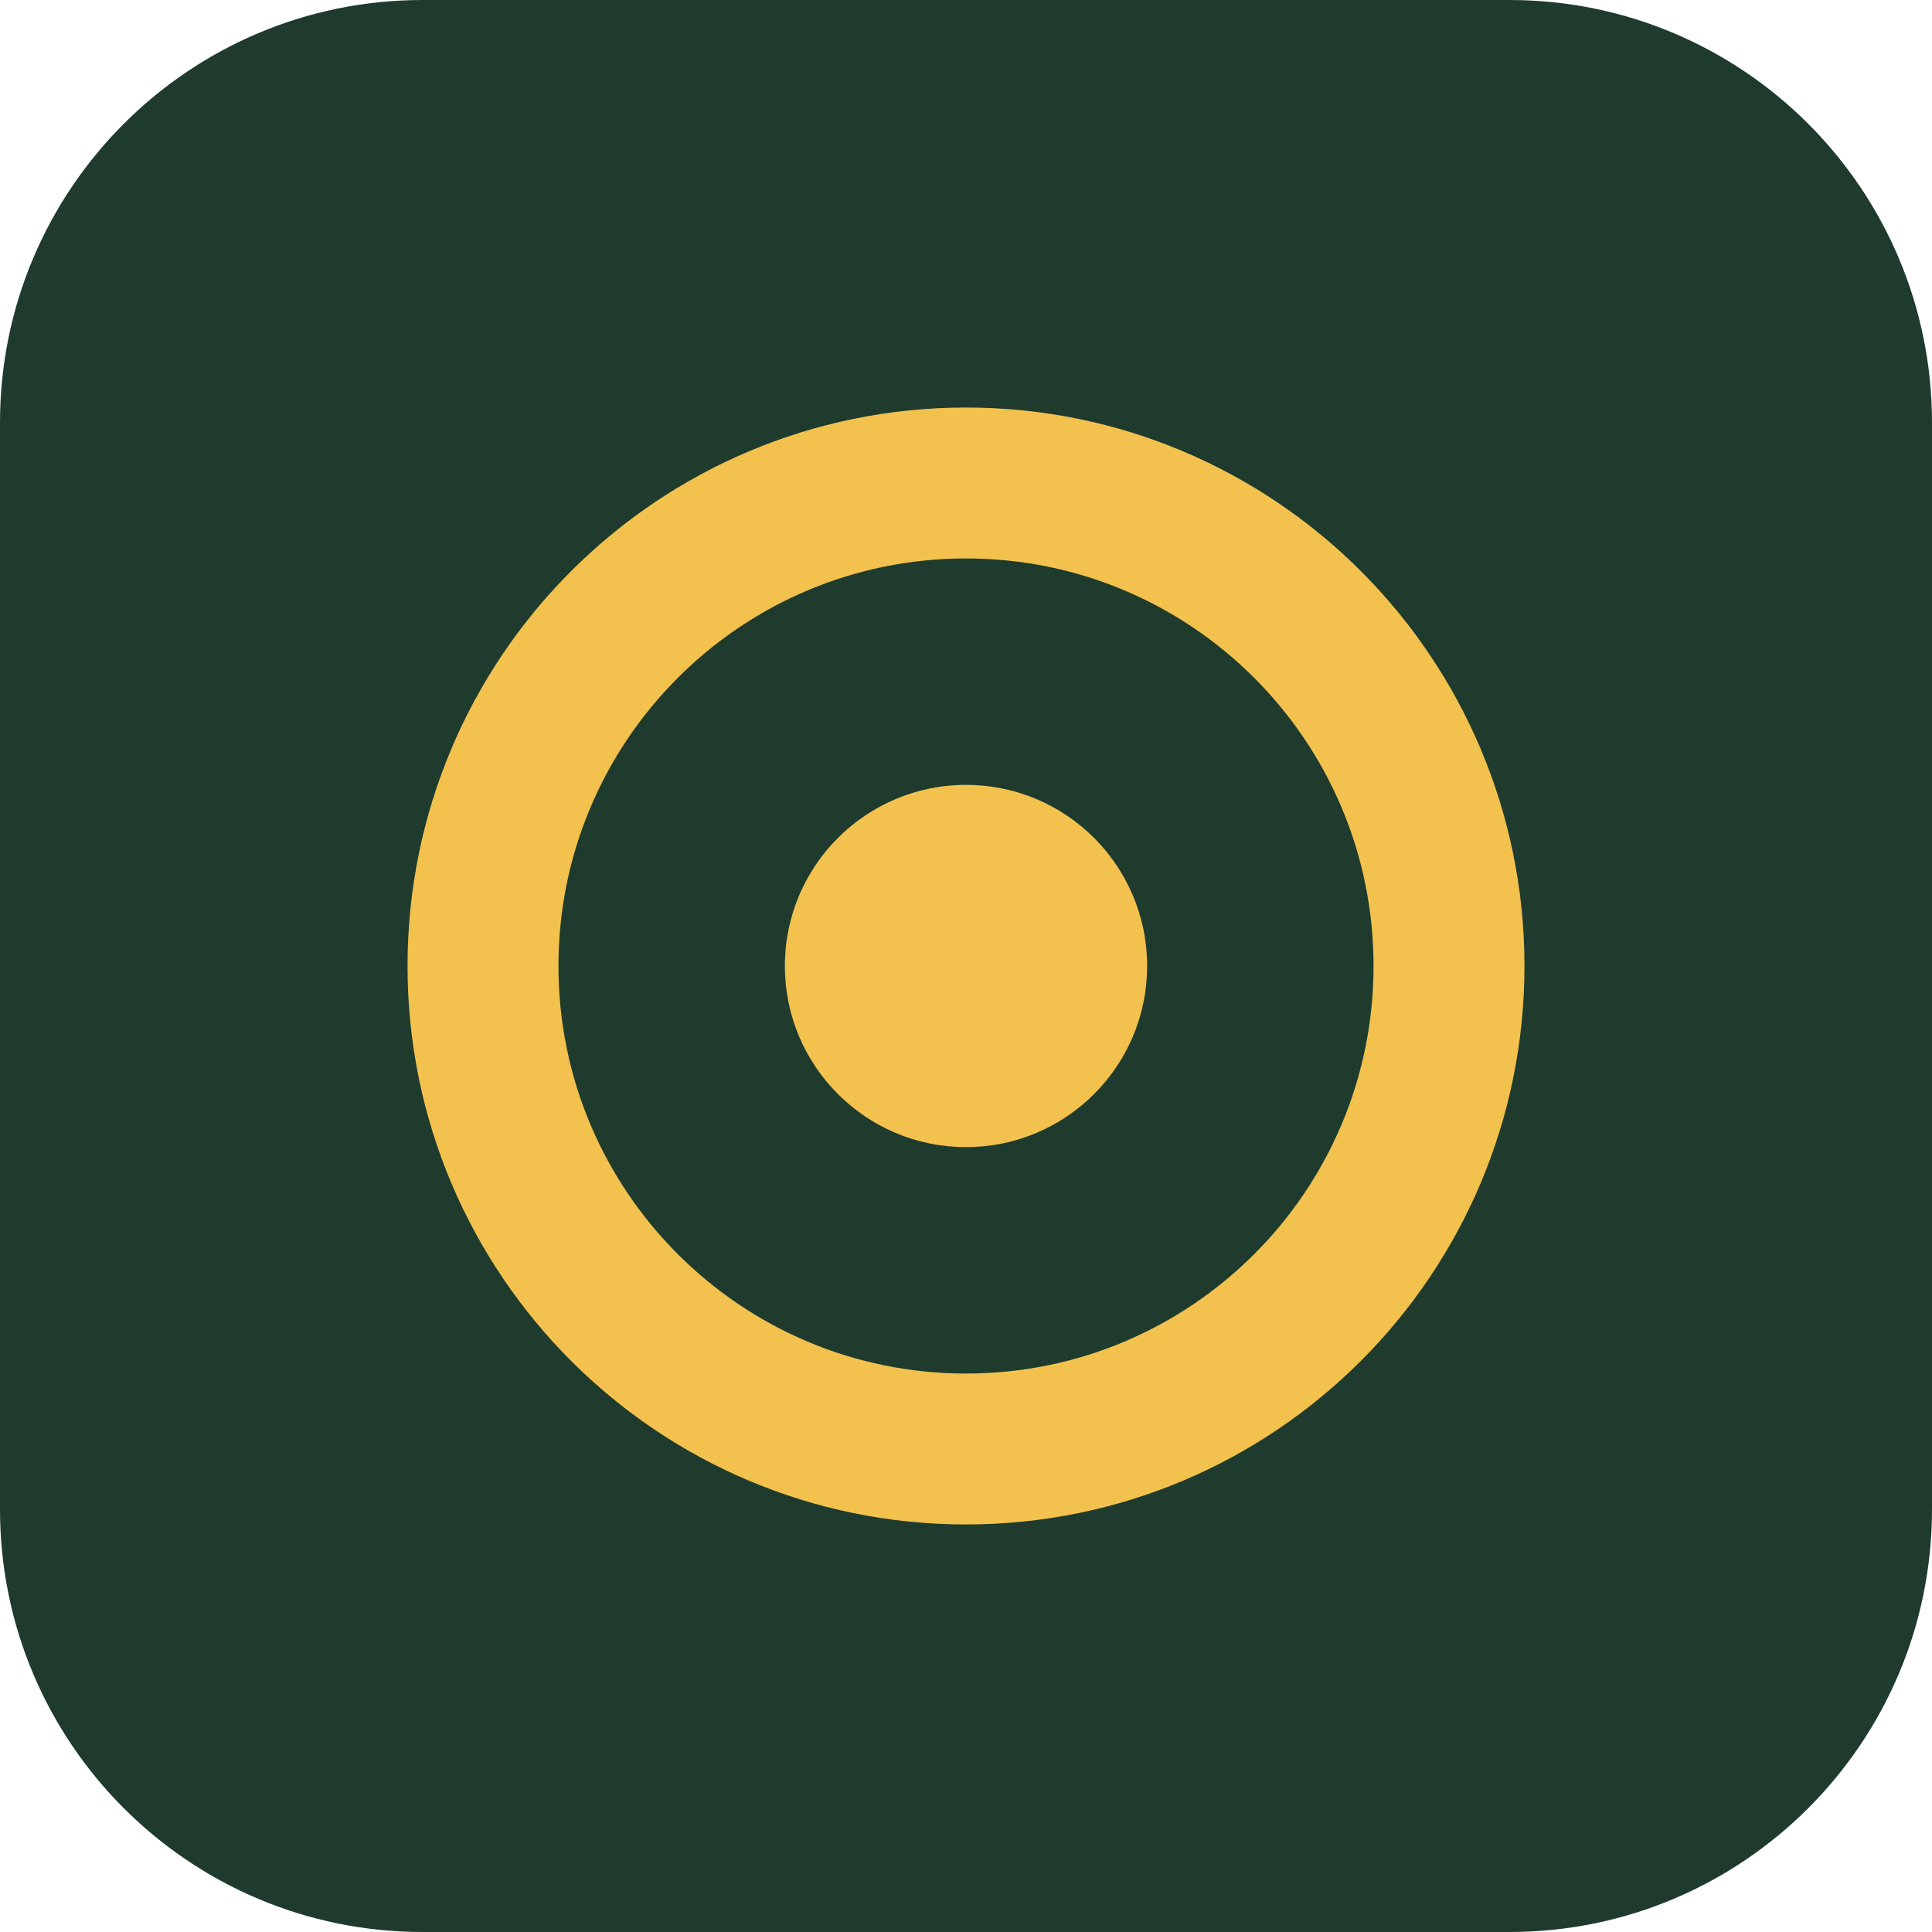
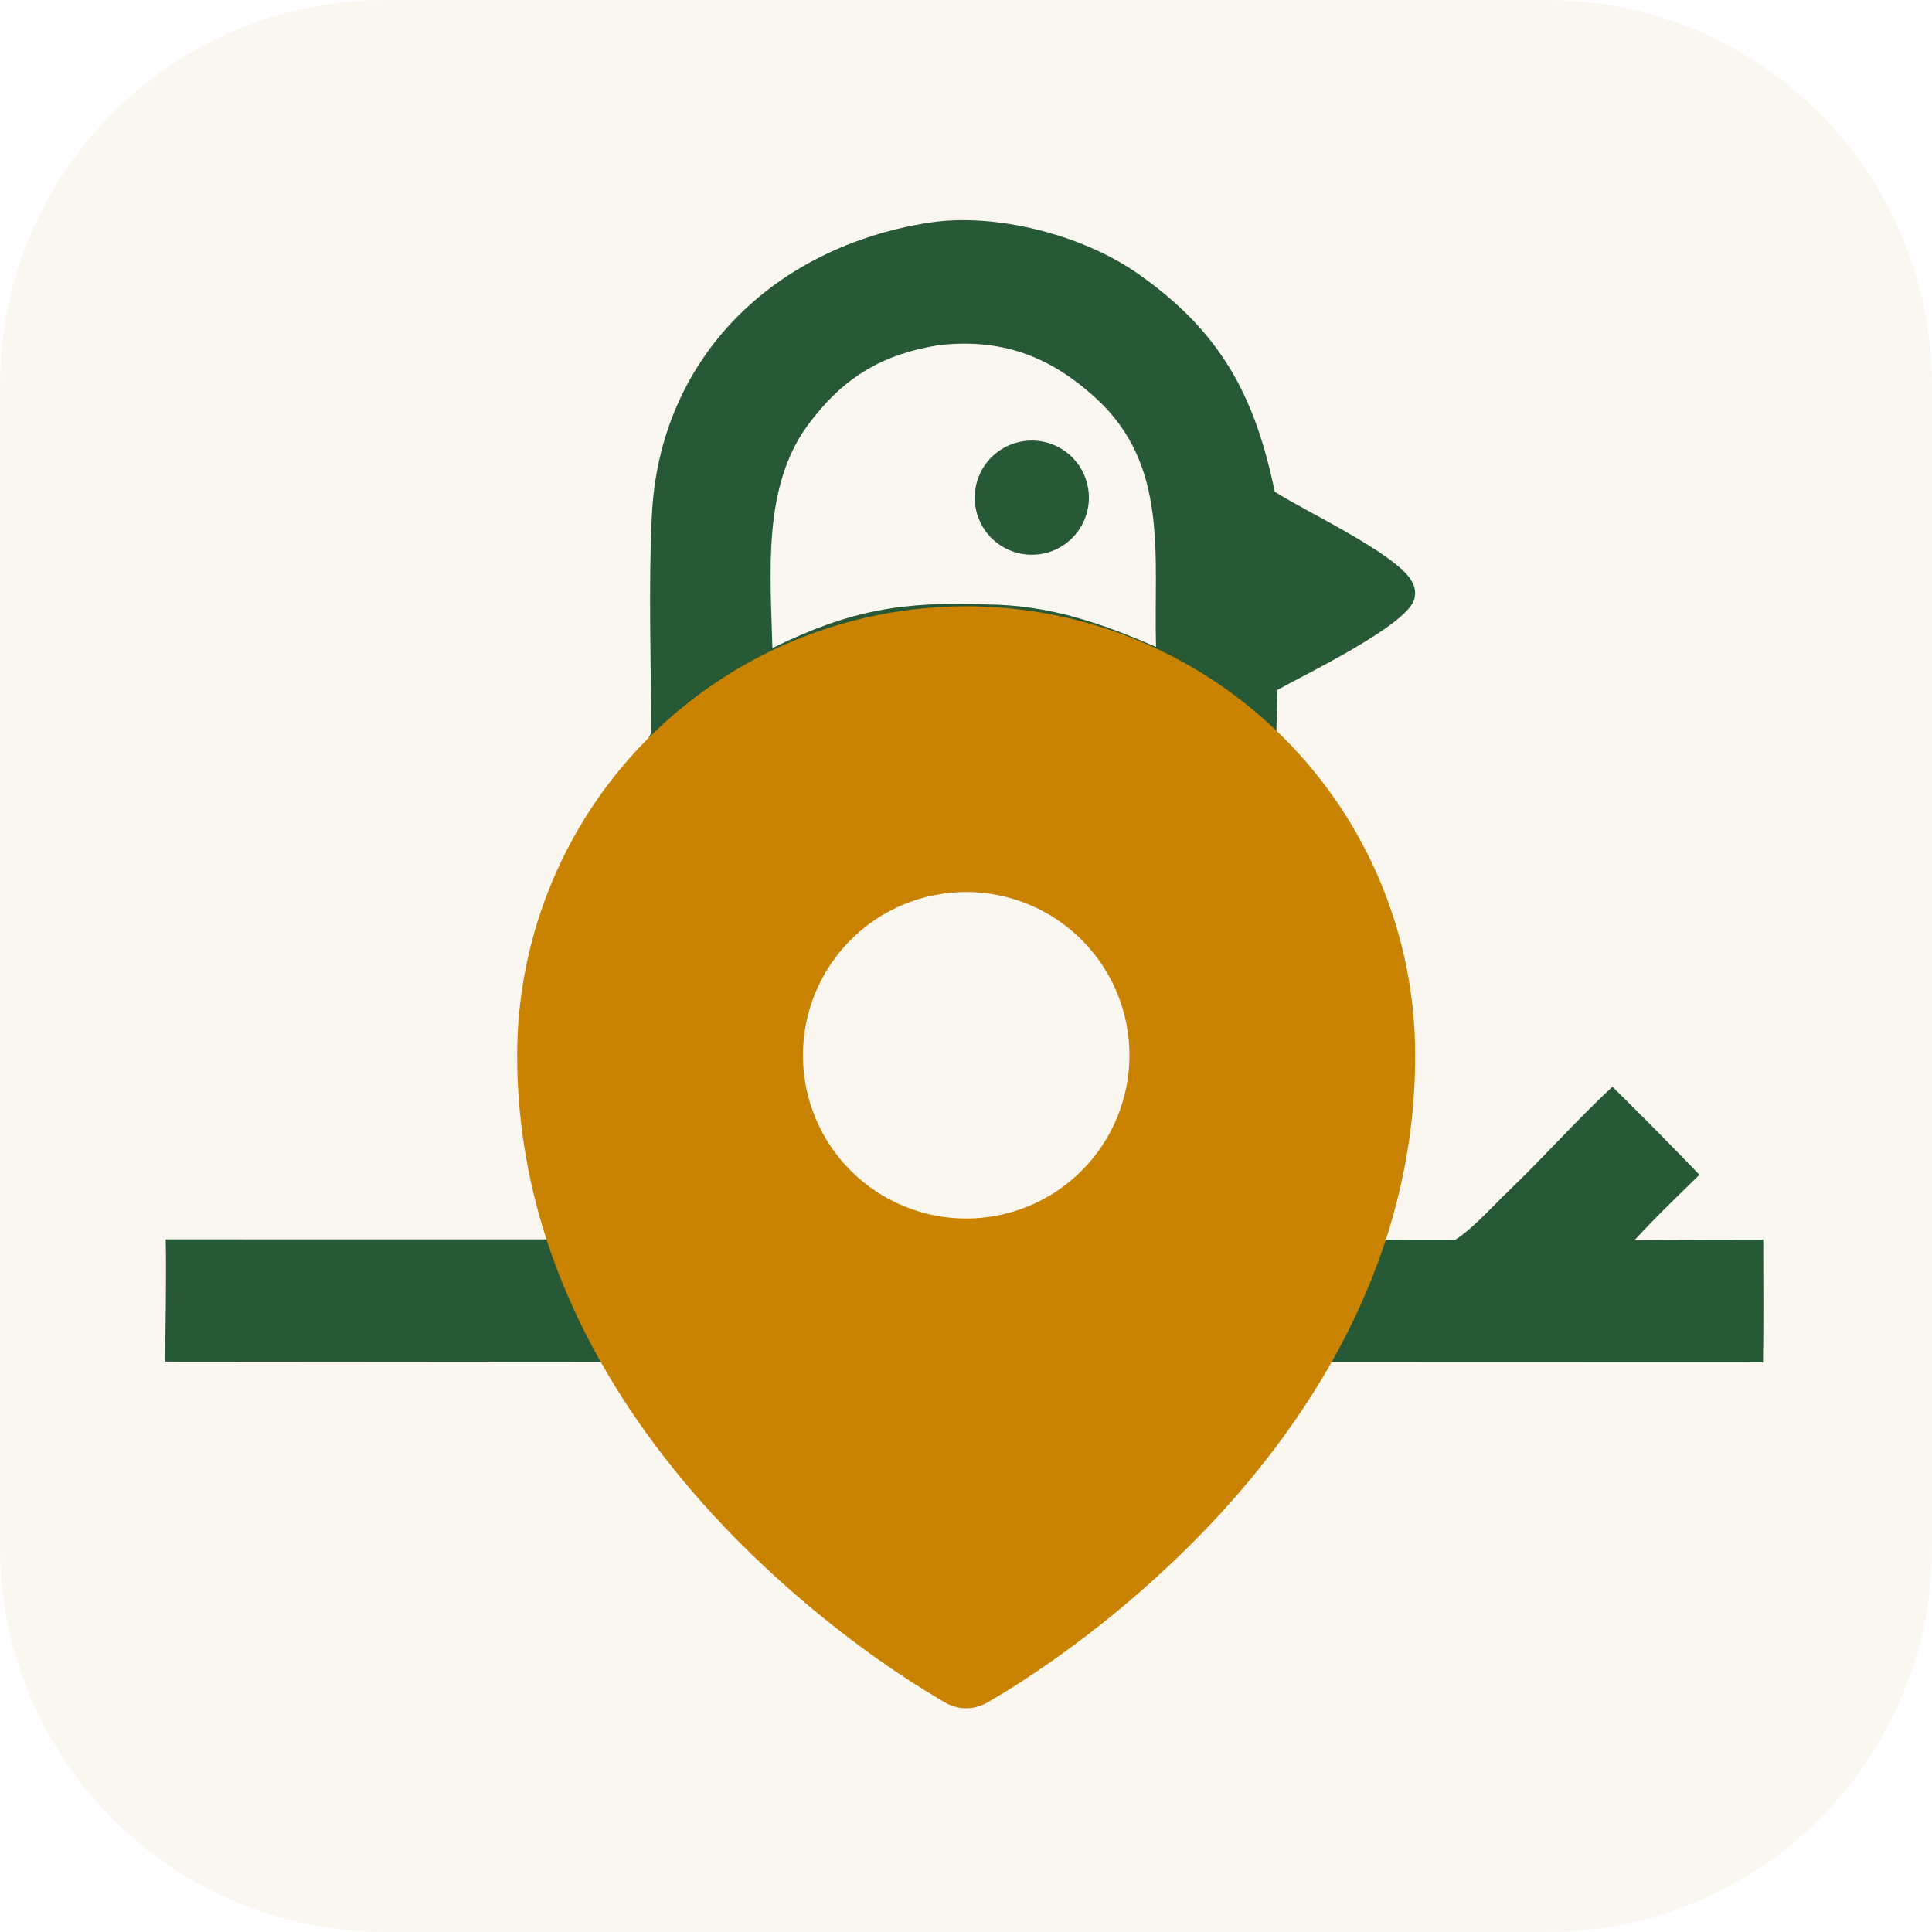
- <svg xmlns="http://www.w3.org/2000/svg" viewBox="0 0 64 64">
-   <rect width="64" height="64" rx="14" fill="#1f3b2d" />
-   <circle cx="32" cy="32" r="16" fill="none" stroke="#f2c14e" stroke-width="5" />
-   <circle cx="32" cy="32" r="6" fill="#f2c14e" />
+ <svg xmlns="http://www.w3.org/2000/svg" viewBox="-30 -40 351 351">
+   <rect x="-30" y="-40" width="351" height="351" rx="70" fill="#faf7f0" />
+   <path d="M290.342 185.225C282.543 185.219 274.744 185.253 266.946 185.327C270.631 181.277 274.822 177.285 278.747 173.43C273.557 168.025 268.288 162.695 262.943 157.444C256.645 163.246 250.359 170.374 244.109 176.333C241.265 179.045 237.666 183.137 234.447 185.21C156.873 185.158 79.001 185.158 0.104 185.159C0.264 192.213 0.05 200.258 0 207.379C79.001 207.474 212.497 207.474 290.295 207.512C290.432 200.201 290.338 192.563 290.342 185.225Z" fill="#275936" />
+   <path d="M156 40.141C161.607 39.347 166.814 43.197 167.7 48.791C168.586 54.386 164.82 59.656 159.24 60.632C155.55 61.277 151.801 59.882 149.429 56.983C147.053 54.084 146.43 50.131 147.789 46.642C149.152 43.152 152.292 40.667 156 40.141Z" fill="#275936" />
+   <path d="M138.756 0.459C150.842 -1.427 166.578 2.666 176.543 9.591C191.724 20.141 197.986 31.875 201.59 49.338C207.397 53.025 223.433 60.51 226.382 65.425C227.027 66.504 227.29 67.637 226.94 68.864C225.585 73.674 206.856 82.649 202.098 85.329L201.876 93.484C202 93.619 202.123 93.756 202.246 93.892H87.781C87.963 93.698 88.144 93.502 88.328 93.308C88.271 80.403 87.801 66.535 88.423 53.689C89.82 24.797 110.781 4.826 138.756 0.459ZM168.905 32.161C160.476 24.557 151.824 21.445 140.482 22.717C130.178 24.387 123.146 28.636 116.829 37.147C108.479 48.396 109.972 64.167 110.329 77.736C124.402 70.858 133.776 69.22 149.352 69.813C160.512 69.903 169.909 73.134 180.023 77.536C179.555 60.992 182.518 44.439 168.905 32.161Z" fill="#275936" />
+   <path fill-rule="evenodd" clip-rule="evenodd" d="M140.987 268.898L141.679 269.293L141.956 269.451C143.054 270.045 144.282 270.356 145.53 270.356C146.778 270.356 148.007 270.045 149.105 269.451L149.381 269.303L150.083 268.898C150.683 268.548 151.524 268.044 152.605 267.385C154.75 266.07 157.786 264.122 161.405 261.561C170.904 254.851 179.779 247.299 187.924 238.997C207.145 219.321 227.109 189.756 227.109 151.718C227.109 130.084 218.514 109.335 203.216 94.037C187.918 78.739 167.17 70.145 145.535 70.145C123.9 70.145 103.152 78.739 87.854 94.037C72.556 109.335 63.961 130.084 63.961 151.718C63.961 189.747 83.935 219.321 103.146 238.997C111.291 247.299 120.167 254.851 129.665 261.561C133.339 264.157 137.116 266.605 140.987 268.898ZM145.535 181.381C153.402 181.381 160.947 178.256 166.51 172.693C172.073 167.13 175.198 159.585 175.198 151.718C175.198 143.851 172.073 136.306 166.51 130.743C160.947 125.18 153.402 122.055 145.535 122.055C137.668 122.055 130.123 125.18 124.56 130.743C118.997 136.306 115.872 143.851 115.872 151.718C115.872 159.585 118.997 167.13 124.56 172.693C130.123 178.256 137.668 181.381 145.535 181.381Z" fill="#C98301" />
</svg>
